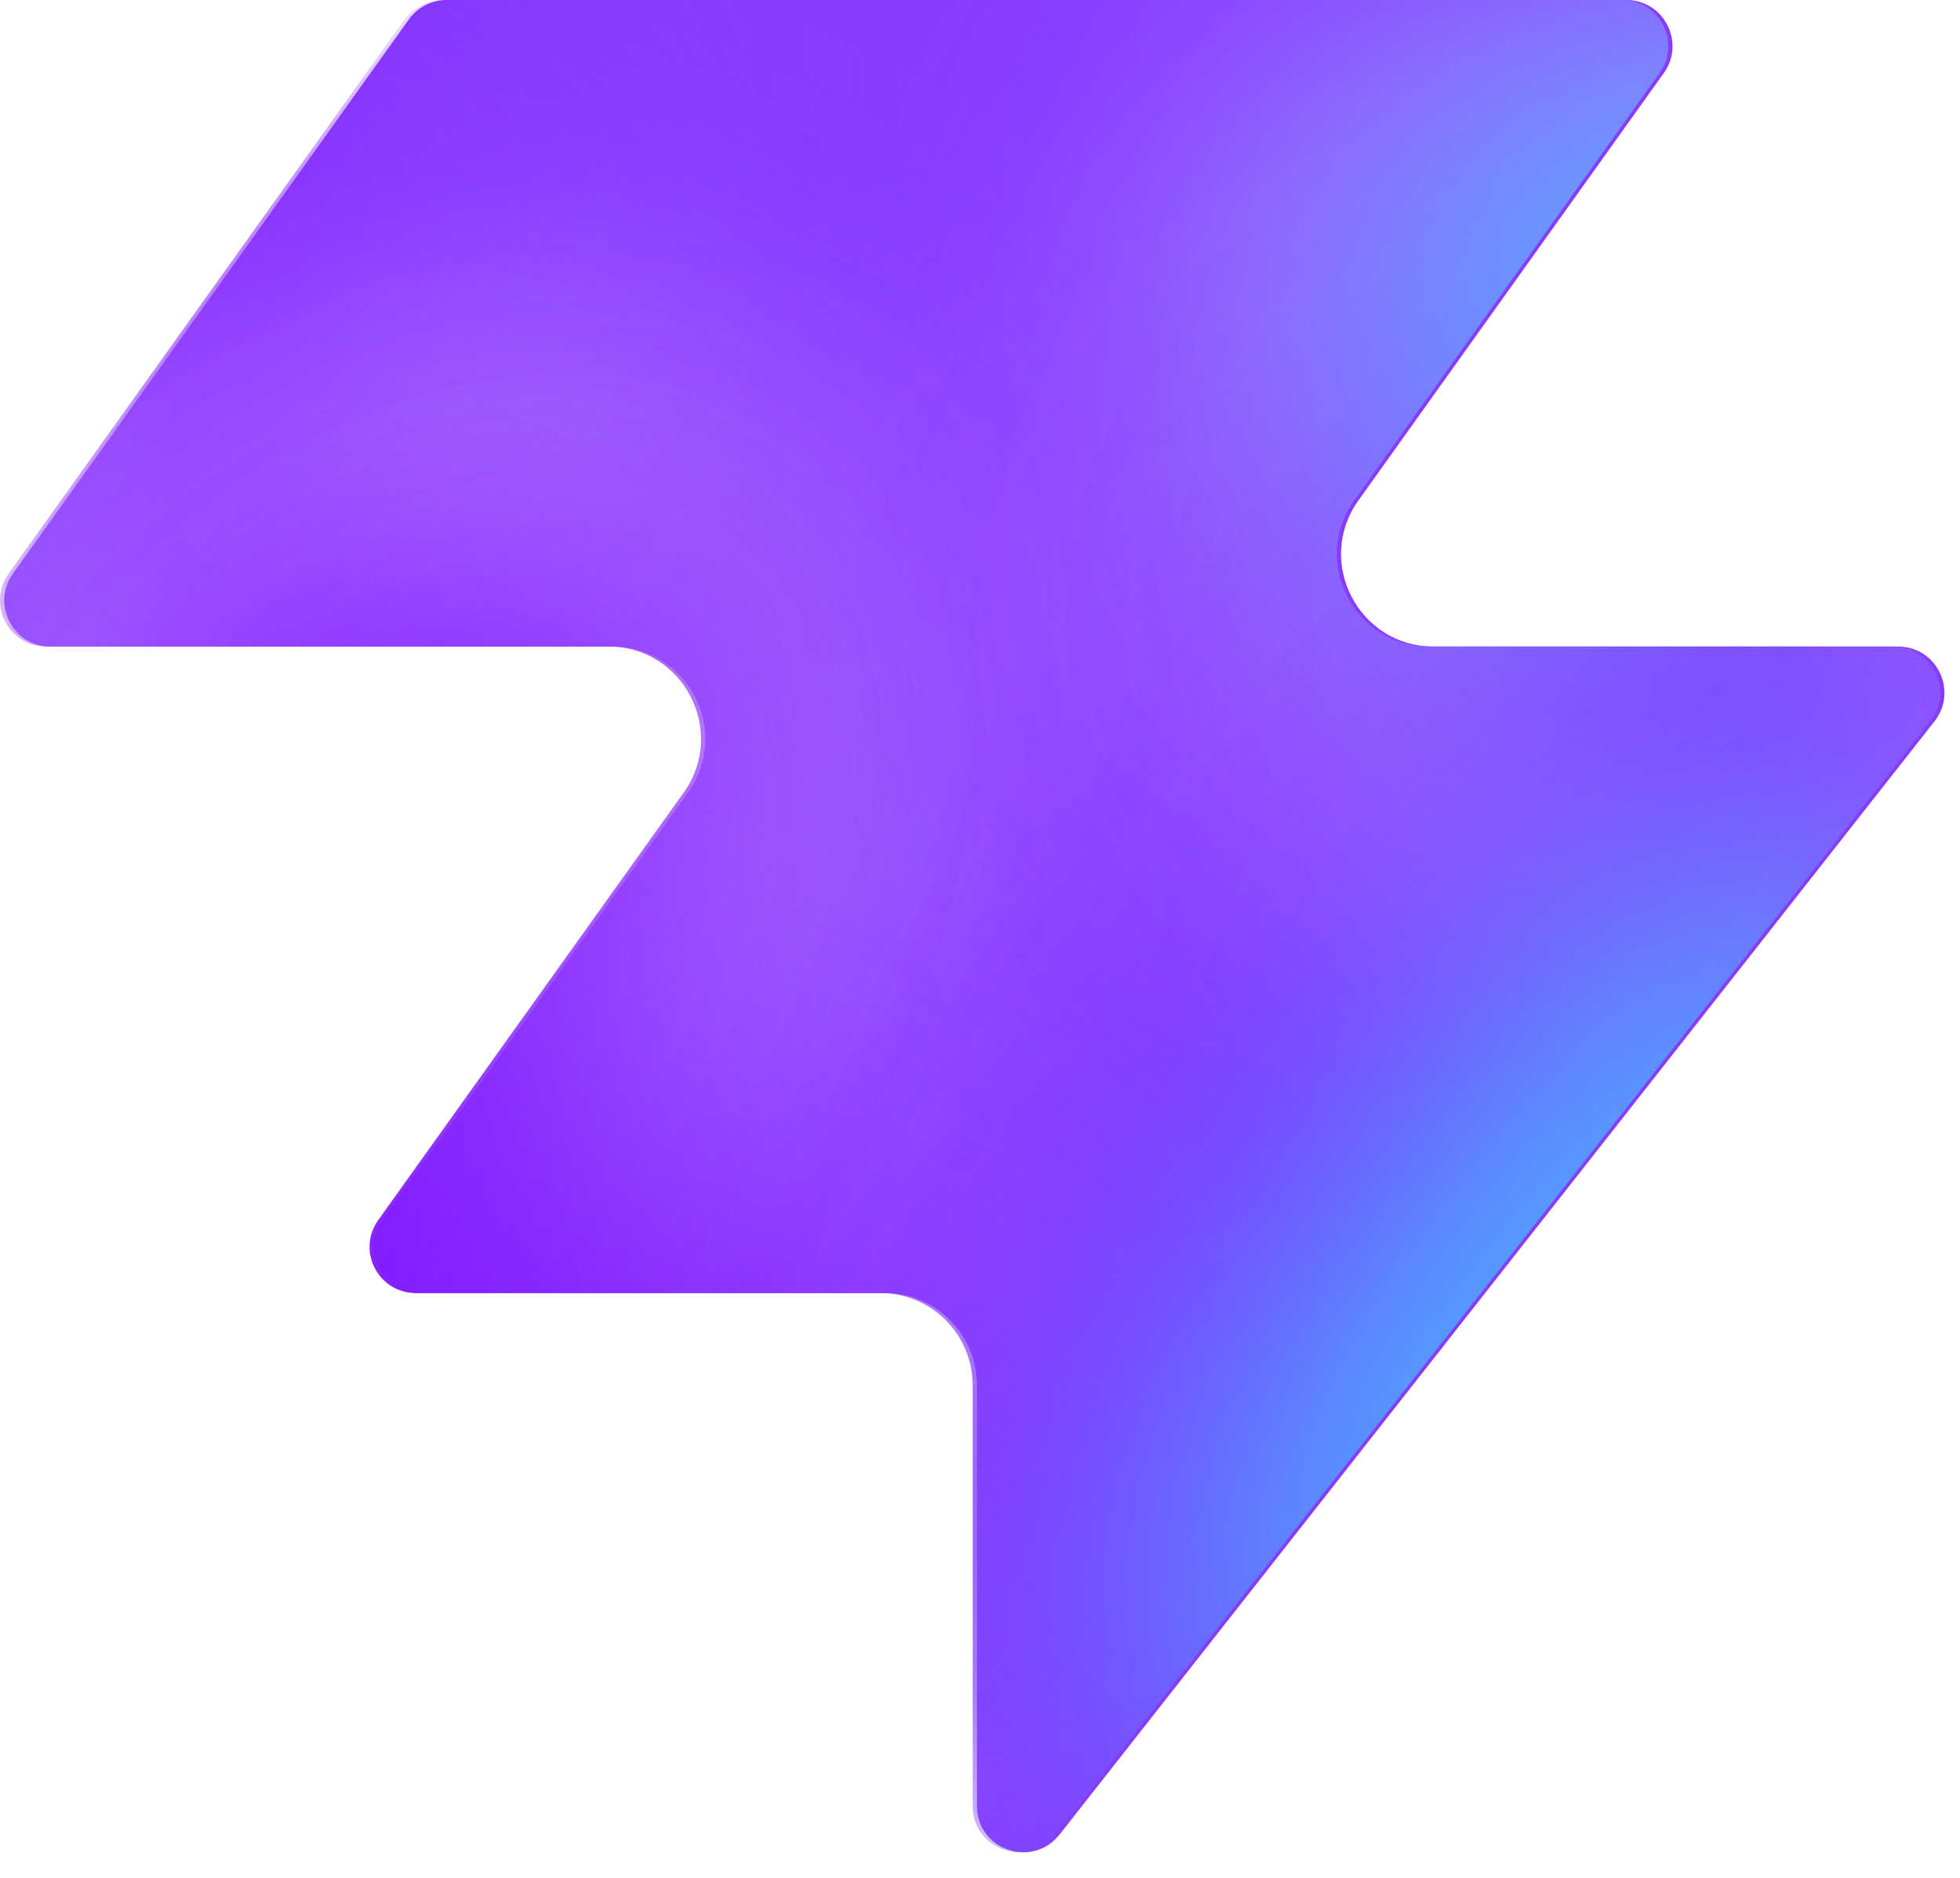
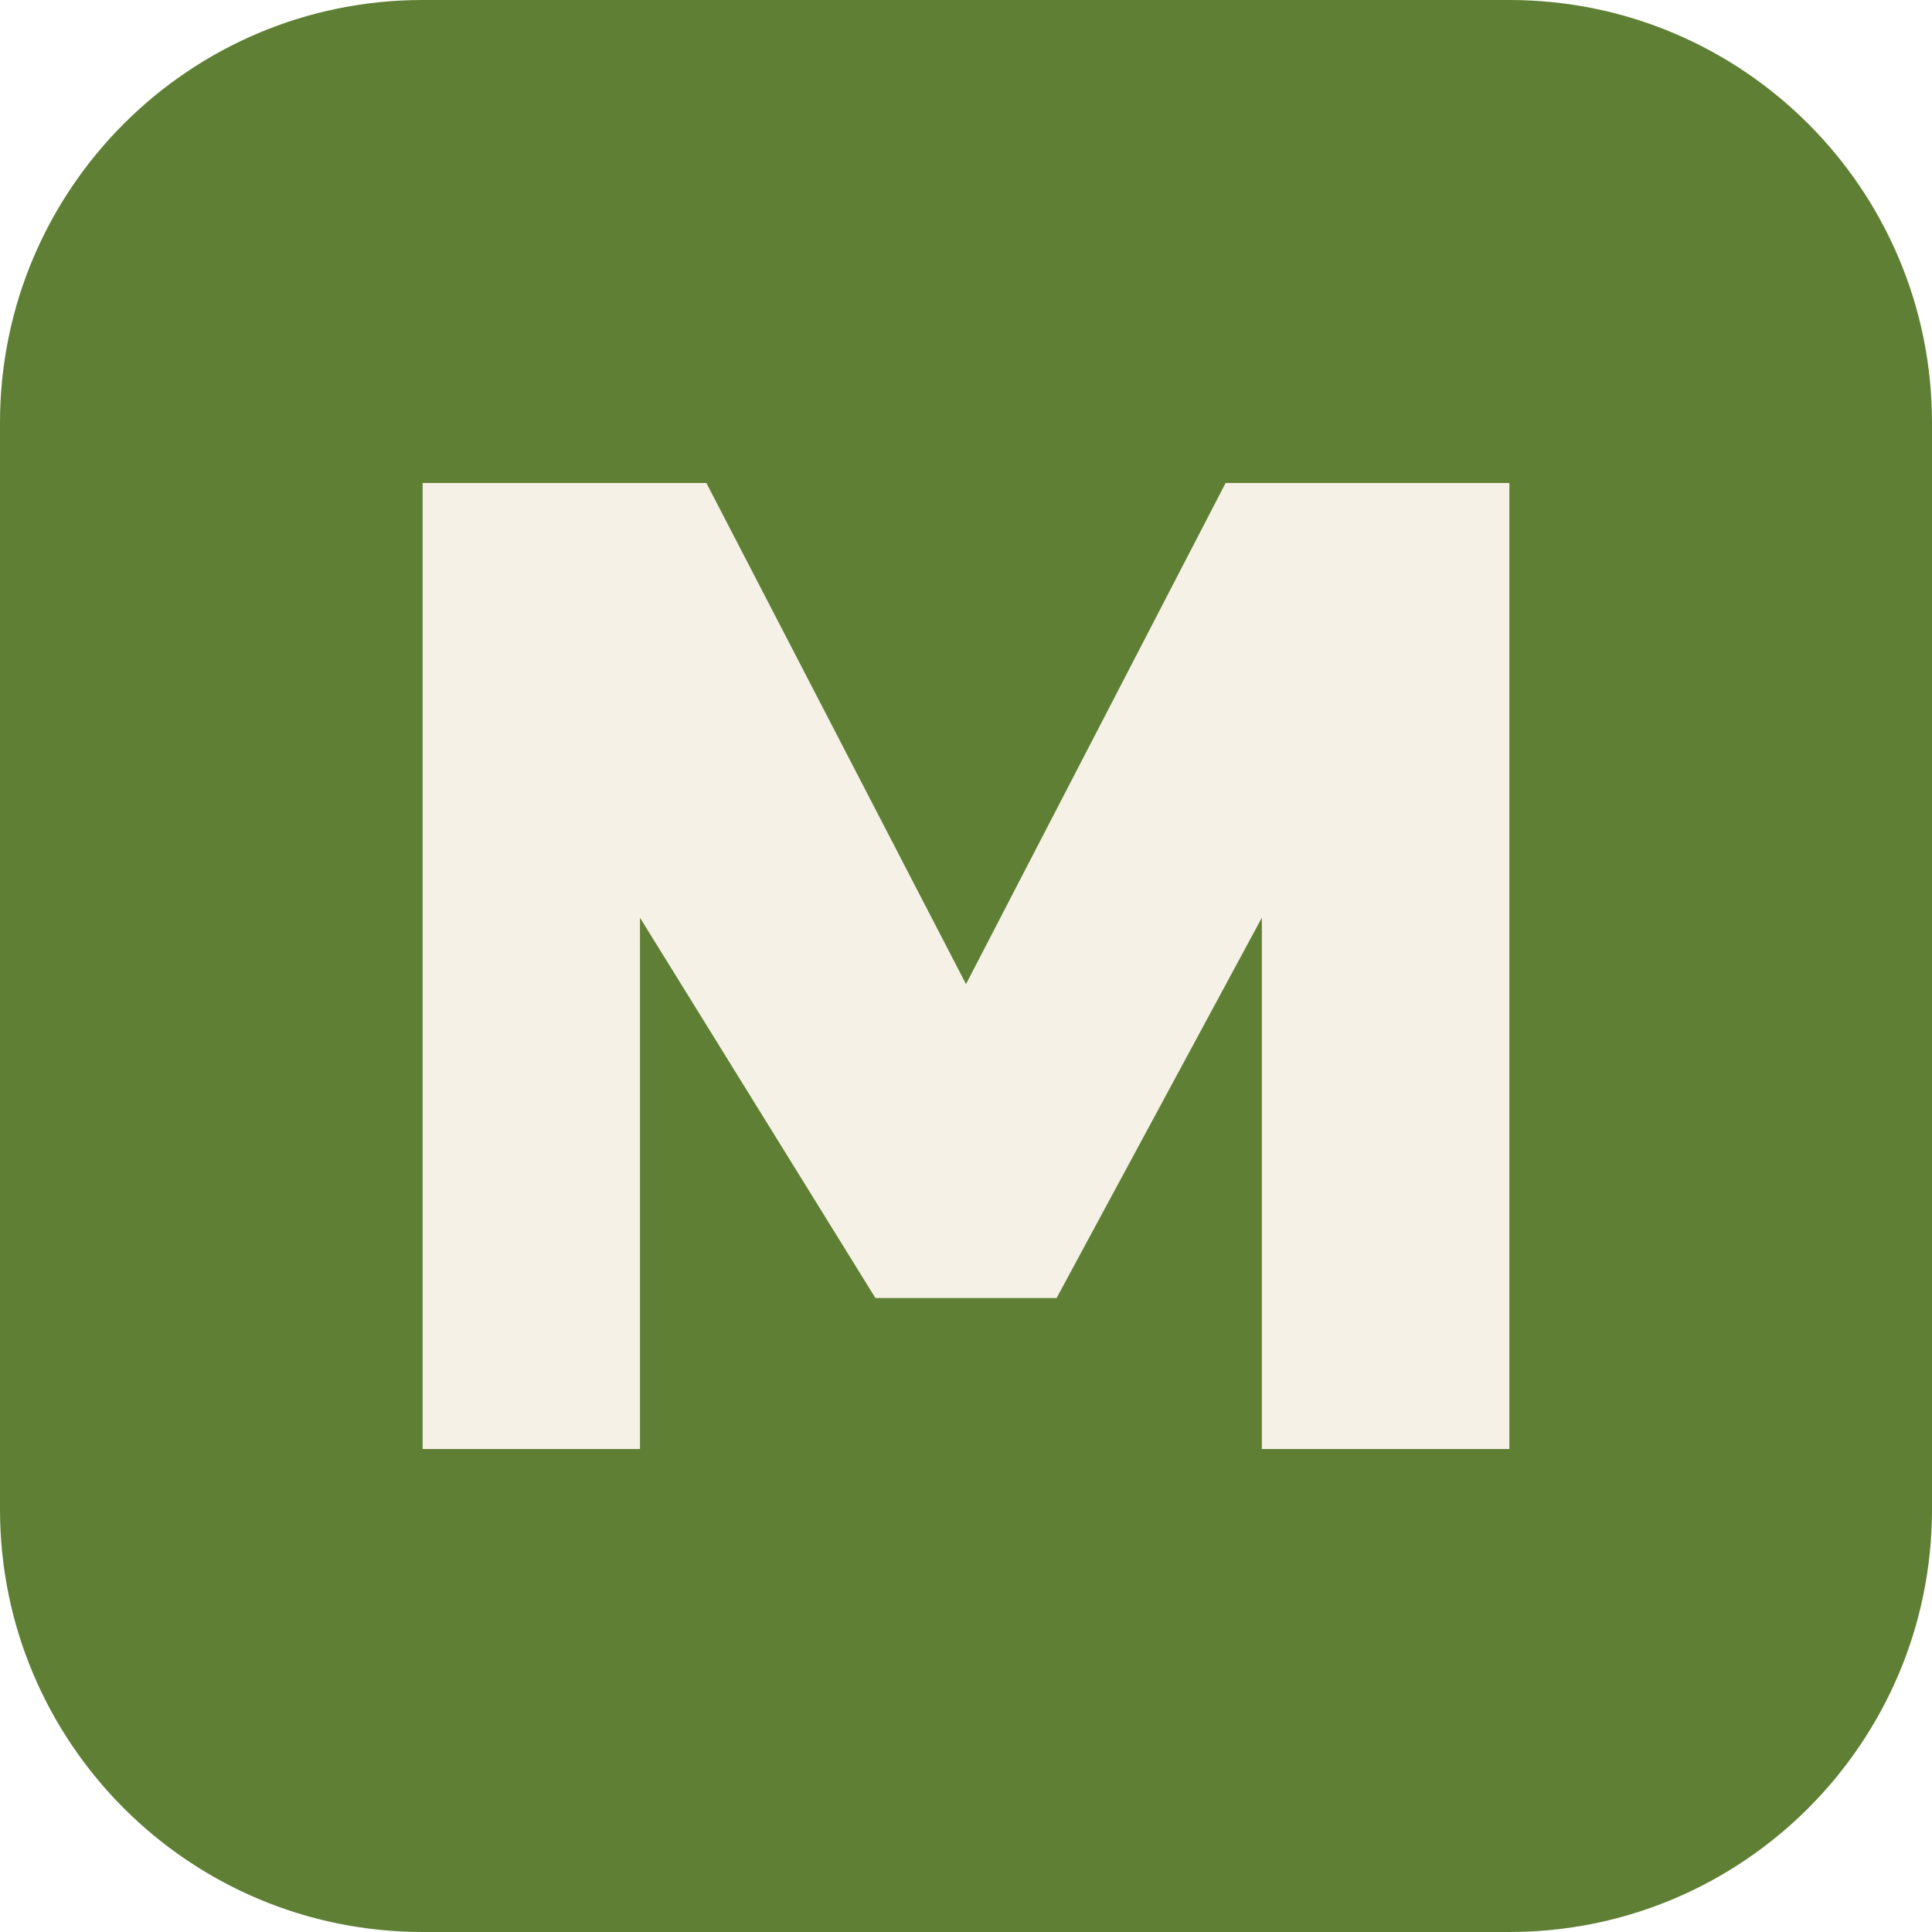
- <svg xmlns="http://www.w3.org/2000/svg" width="48" height="46" fill="none" viewBox="0 0 48 46">
-   <path fill="#863bff" d="M25.946 44.938c-.664.845-2.021.375-2.021-.698V33.937a2.26 2.26 0 0 0-2.262-2.262H10.287c-.92 0-1.456-1.04-.92-1.788l7.48-10.471c1.07-1.497 0-3.578-1.842-3.578H1.237c-.92 0-1.456-1.04-.92-1.788L10.013.474c.214-.297.556-.474.92-.474h28.894c.92 0 1.456 1.04.92 1.788l-7.48 10.471c-1.07 1.498 0 3.579 1.842 3.579h11.377c.943 0 1.473 1.088.89 1.83L25.947 44.94z" style="fill:#863bff;fill:color(display-p3 .525 .23 1);fill-opacity:1" />
-   <mask id="a" width="48" height="46" x="0" y="0" maskUnits="userSpaceOnUse" style="mask-type:alpha">
-     <path fill="#000" d="M25.842 44.938c-.664.844-2.021.375-2.021-.698V33.937a2.26 2.26 0 0 0-2.262-2.262H10.183c-.92 0-1.456-1.04-.92-1.788l7.48-10.471c1.07-1.498 0-3.579-1.842-3.579H1.133c-.92 0-1.456-1.04-.92-1.787L9.91.473c.214-.297.556-.474.92-.474h28.894c.92 0 1.456 1.04.92 1.788l-7.48 10.471c-1.07 1.498 0 3.578 1.842 3.578h11.377c.943 0 1.473 1.088.89 1.832L25.843 44.94z" style="fill:#000;fill-opacity:1" />
-   </mask>
-   <g mask="url(#a)">
-     <g filter="url(#b)">
-       <ellipse cx="5.508" cy="14.704" fill="#ede6ff" rx="5.508" ry="14.704" style="fill:#ede6ff;fill:color(display-p3 .927 .903 1);fill-opacity:1" transform="matrix(.00324 1 1 -.00324 -4.47 31.516)" />
-     </g>
-     <g filter="url(#c)">
-       <ellipse cx="10.399" cy="29.851" fill="#ede6ff" rx="10.399" ry="29.851" style="fill:#ede6ff;fill:color(display-p3 .927 .903 1);fill-opacity:1" transform="matrix(.00324 1 1 -.00324 -39.328 7.883)" />
-     </g>
-     <g filter="url(#d)">
-       <ellipse cx="5.508" cy="30.487" fill="#7e14ff" rx="5.508" ry="30.487" style="fill:#7e14ff;fill:color(display-p3 .492 .077 1);fill-opacity:1" transform="rotate(89.814 -25.913 -14.639)scale(1 -1)" />
-     </g>
-     <g filter="url(#e)">
-       <ellipse cx="5.508" cy="30.599" fill="#7e14ff" rx="5.508" ry="30.599" style="fill:#7e14ff;fill:color(display-p3 .492 .077 1);fill-opacity:1" transform="rotate(89.814 -32.644 -3.334)scale(1 -1)" />
-     </g>
-     <g filter="url(#f)">
-       <ellipse cx="5.508" cy="30.599" fill="#7e14ff" rx="5.508" ry="30.599" style="fill:#7e14ff;fill:color(display-p3 .492 .077 1);fill-opacity:1" transform="matrix(.00324 1 1 -.00324 -34.34 30.47)" />
-     </g>
-     <g filter="url(#g)">
-       <ellipse cx="14.072" cy="22.078" fill="#ede6ff" rx="14.072" ry="22.078" style="fill:#ede6ff;fill:color(display-p3 .927 .903 1);fill-opacity:1" transform="rotate(93.35 24.506 48.493)scale(-1 1)" />
-     </g>
-     <g filter="url(#h)">
-       <ellipse cx="3.47" cy="21.501" fill="#7e14ff" rx="3.47" ry="21.501" style="fill:#7e14ff;fill:color(display-p3 .492 .077 1);fill-opacity:1" transform="rotate(89.009 28.708 47.59)scale(-1 1)" />
-     </g>
-     <g filter="url(#i)">
-       <ellipse cx="3.47" cy="21.501" fill="#7e14ff" rx="3.47" ry="21.501" style="fill:#7e14ff;fill:color(display-p3 .492 .077 1);fill-opacity:1" transform="rotate(89.009 28.708 47.59)scale(-1 1)" />
-     </g>
-     <g filter="url(#j)">
-       <ellipse cx=".387" cy="8.972" fill="#7e14ff" rx="4.407" ry="29.108" style="fill:#7e14ff;fill:color(display-p3 .492 .077 1);fill-opacity:1" transform="rotate(39.51 .387 8.972)" />
-     </g>
-     <g filter="url(#k)">
-       <ellipse cx="47.523" cy="-6.092" fill="#7e14ff" rx="4.407" ry="29.108" style="fill:#7e14ff;fill:color(display-p3 .492 .077 1);fill-opacity:1" transform="rotate(37.892 47.523 -6.092)" />
-     </g>
-     <g filter="url(#l)">
-       <ellipse cx="41.412" cy="6.333" fill="#47bfff" rx="5.971" ry="9.665" style="fill:#47bfff;fill:color(display-p3 .28 .748 1);fill-opacity:1" transform="rotate(37.892 41.412 6.333)" />
-     </g>
-     <g filter="url(#m)">
-       <ellipse cx="-1.879" cy="38.332" fill="#7e14ff" rx="4.407" ry="29.108" style="fill:#7e14ff;fill:color(display-p3 .492 .077 1);fill-opacity:1" transform="rotate(37.892 -1.88 38.332)" />
-     </g>
-     <g filter="url(#n)">
-       <ellipse cx="-1.879" cy="38.332" fill="#7e14ff" rx="4.407" ry="29.108" style="fill:#7e14ff;fill:color(display-p3 .492 .077 1);fill-opacity:1" transform="rotate(37.892 -1.88 38.332)" />
-     </g>
-     <g filter="url(#o)">
-       <ellipse cx="35.651" cy="29.907" fill="#7e14ff" rx="4.407" ry="29.108" style="fill:#7e14ff;fill:color(display-p3 .492 .077 1);fill-opacity:1" transform="rotate(37.892 35.651 29.907)" />
-     </g>
-     <g filter="url(#p)">
-       <ellipse cx="38.418" cy="32.4" fill="#47bfff" rx="5.971" ry="15.297" style="fill:#47bfff;fill:color(display-p3 .28 .748 1);fill-opacity:1" transform="rotate(37.892 38.418 32.4)" />
-     </g>
-   </g>
-   <defs>
-     <filter id="b" width="60.045" height="41.654" x="-19.77" y="16.149" color-interpolation-filters="sRGB" filterUnits="userSpaceOnUse">
-       <feFlood flood-opacity="0" result="BackgroundImageFix" />
-       <feBlend in="SourceGraphic" in2="BackgroundImageFix" result="shape" />
-       <feGaussianBlur result="effect1_foregroundBlur_2002_17158" stdDeviation="7.659" />
-     </filter>
-     <filter id="c" width="90.34" height="51.437" x="-54.613" y="-7.533" color-interpolation-filters="sRGB" filterUnits="userSpaceOnUse">
-       <feFlood flood-opacity="0" result="BackgroundImageFix" />
-       <feBlend in="SourceGraphic" in2="BackgroundImageFix" result="shape" />
-       <feGaussianBlur result="effect1_foregroundBlur_2002_17158" stdDeviation="7.659" />
-     </filter>
-     <filter id="d" width="79.355" height="29.4" x="-49.64" y="2.03" color-interpolation-filters="sRGB" filterUnits="userSpaceOnUse">
-       <feFlood flood-opacity="0" result="BackgroundImageFix" />
-       <feBlend in="SourceGraphic" in2="BackgroundImageFix" result="shape" />
-       <feGaussianBlur result="effect1_foregroundBlur_2002_17158" stdDeviation="4.596" />
-     </filter>
-     <filter id="e" width="79.579" height="29.4" x="-45.045" y="20.029" color-interpolation-filters="sRGB" filterUnits="userSpaceOnUse">
-       <feFlood flood-opacity="0" result="BackgroundImageFix" />
-       <feBlend in="SourceGraphic" in2="BackgroundImageFix" result="shape" />
-       <feGaussianBlur result="effect1_foregroundBlur_2002_17158" stdDeviation="4.596" />
-     </filter>
-     <filter id="f" width="79.579" height="29.4" x="-43.513" y="21.178" color-interpolation-filters="sRGB" filterUnits="userSpaceOnUse">
-       <feFlood flood-opacity="0" result="BackgroundImageFix" />
-       <feBlend in="SourceGraphic" in2="BackgroundImageFix" result="shape" />
-       <feGaussianBlur result="effect1_foregroundBlur_2002_17158" stdDeviation="4.596" />
-     </filter>
-     <filter id="g" width="74.749" height="58.852" x="15.756" y="-17.901" color-interpolation-filters="sRGB" filterUnits="userSpaceOnUse">
-       <feFlood flood-opacity="0" result="BackgroundImageFix" />
-       <feBlend in="SourceGraphic" in2="BackgroundImageFix" result="shape" />
-       <feGaussianBlur result="effect1_foregroundBlur_2002_17158" stdDeviation="7.659" />
-     </filter>
-     <filter id="h" width="61.377" height="25.362" x="23.548" y="2.284" color-interpolation-filters="sRGB" filterUnits="userSpaceOnUse">
-       <feFlood flood-opacity="0" result="BackgroundImageFix" />
-       <feBlend in="SourceGraphic" in2="BackgroundImageFix" result="shape" />
-       <feGaussianBlur result="effect1_foregroundBlur_2002_17158" stdDeviation="4.596" />
-     </filter>
-     <filter id="i" width="61.377" height="25.362" x="23.548" y="2.284" color-interpolation-filters="sRGB" filterUnits="userSpaceOnUse">
-       <feFlood flood-opacity="0" result="BackgroundImageFix" />
-       <feBlend in="SourceGraphic" in2="BackgroundImageFix" result="shape" />
-       <feGaussianBlur result="effect1_foregroundBlur_2002_17158" stdDeviation="4.596" />
-     </filter>
-     <filter id="j" width="56.045" height="63.649" x="-27.636" y="-22.853" color-interpolation-filters="sRGB" filterUnits="userSpaceOnUse">
-       <feFlood flood-opacity="0" result="BackgroundImageFix" />
-       <feBlend in="SourceGraphic" in2="BackgroundImageFix" result="shape" />
-       <feGaussianBlur result="effect1_foregroundBlur_2002_17158" stdDeviation="4.596" />
-     </filter>
-     <filter id="k" width="54.814" height="64.646" x="20.116" y="-38.415" color-interpolation-filters="sRGB" filterUnits="userSpaceOnUse">
-       <feFlood flood-opacity="0" result="BackgroundImageFix" />
-       <feBlend in="SourceGraphic" in2="BackgroundImageFix" result="shape" />
-       <feGaussianBlur result="effect1_foregroundBlur_2002_17158" stdDeviation="4.596" />
-     </filter>
-     <filter id="l" width="33.541" height="35.313" x="24.641" y="-11.323" color-interpolation-filters="sRGB" filterUnits="userSpaceOnUse">
-       <feFlood flood-opacity="0" result="BackgroundImageFix" />
-       <feBlend in="SourceGraphic" in2="BackgroundImageFix" result="shape" />
-       <feGaussianBlur result="effect1_foregroundBlur_2002_17158" stdDeviation="4.596" />
-     </filter>
-     <filter id="m" width="54.814" height="64.646" x="-29.286" y="6.009" color-interpolation-filters="sRGB" filterUnits="userSpaceOnUse">
-       <feFlood flood-opacity="0" result="BackgroundImageFix" />
-       <feBlend in="SourceGraphic" in2="BackgroundImageFix" result="shape" />
-       <feGaussianBlur result="effect1_foregroundBlur_2002_17158" stdDeviation="4.596" />
-     </filter>
-     <filter id="n" width="54.814" height="64.646" x="-29.286" y="6.009" color-interpolation-filters="sRGB" filterUnits="userSpaceOnUse">
-       <feFlood flood-opacity="0" result="BackgroundImageFix" />
-       <feBlend in="SourceGraphic" in2="BackgroundImageFix" result="shape" />
-       <feGaussianBlur result="effect1_foregroundBlur_2002_17158" stdDeviation="4.596" />
-     </filter>
-     <filter id="o" width="54.814" height="64.646" x="8.244" y="-2.416" color-interpolation-filters="sRGB" filterUnits="userSpaceOnUse">
-       <feFlood flood-opacity="0" result="BackgroundImageFix" />
-       <feBlend in="SourceGraphic" in2="BackgroundImageFix" result="shape" />
-       <feGaussianBlur result="effect1_foregroundBlur_2002_17158" stdDeviation="4.596" />
-     </filter>
-     <filter id="p" width="39.409" height="43.623" x="18.713" y="10.588" color-interpolation-filters="sRGB" filterUnits="userSpaceOnUse">
-       <feFlood flood-opacity="0" result="BackgroundImageFix" />
-       <feBlend in="SourceGraphic" in2="BackgroundImageFix" result="shape" />
-       <feGaussianBlur result="effect1_foregroundBlur_2002_17158" stdDeviation="4.596" />
-     </filter>
-   </defs>
+ <svg xmlns="http://www.w3.org/2000/svg" viewBox="0 0 64 64">
+   <rect width="64" height="64" rx="14" fill="#5f8034" />
+   <path fill="#f6f1e7" d="M14 48V16h9.4L32 32.6 40.6 16H50v32h-8.2V30.4L35 43h-6L21.2 30.4V48Z" />
</svg>
